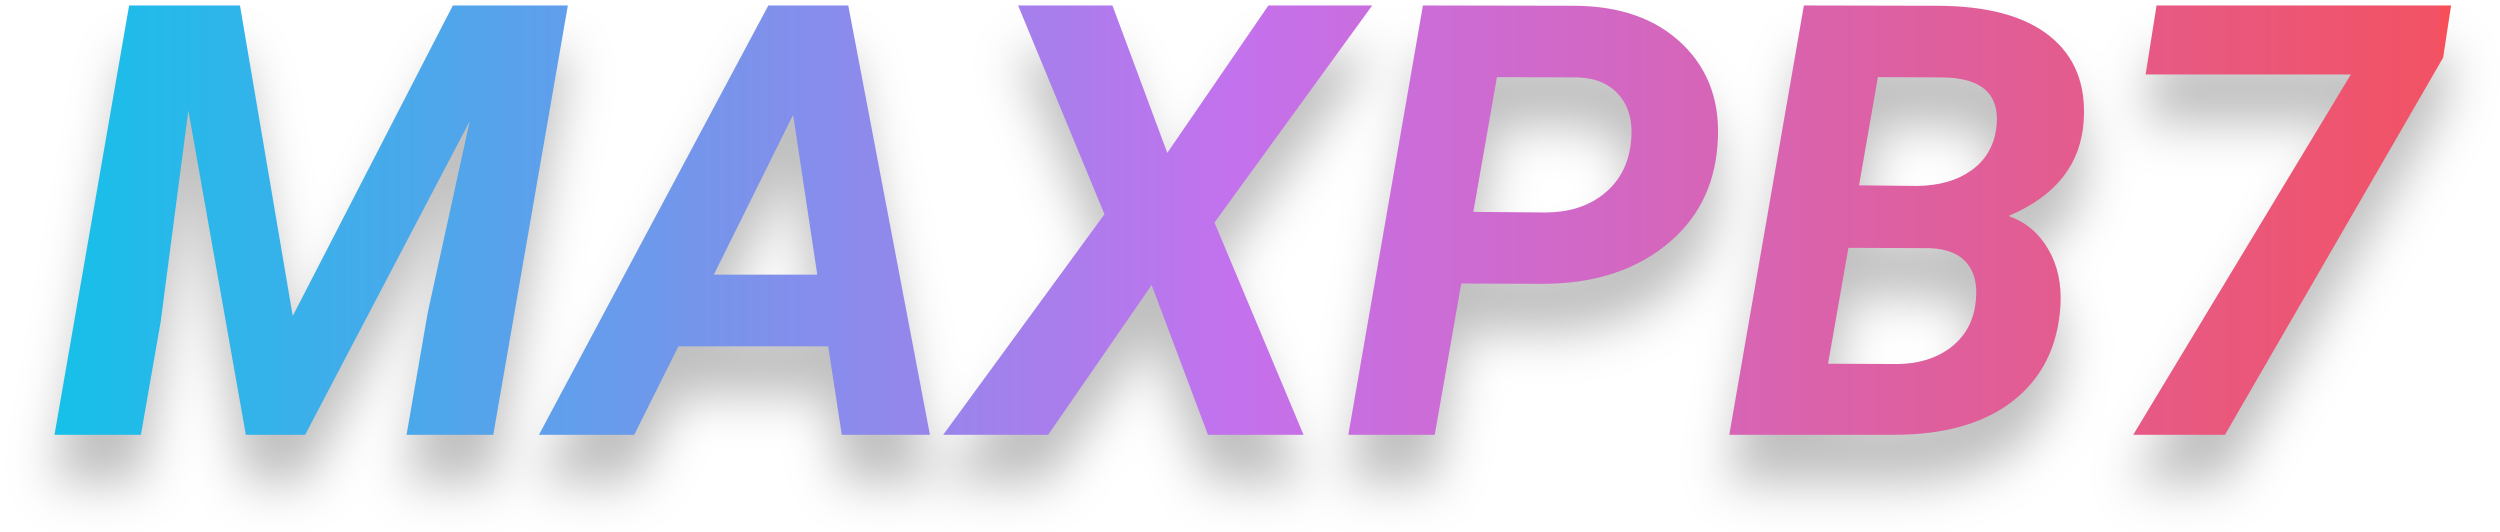
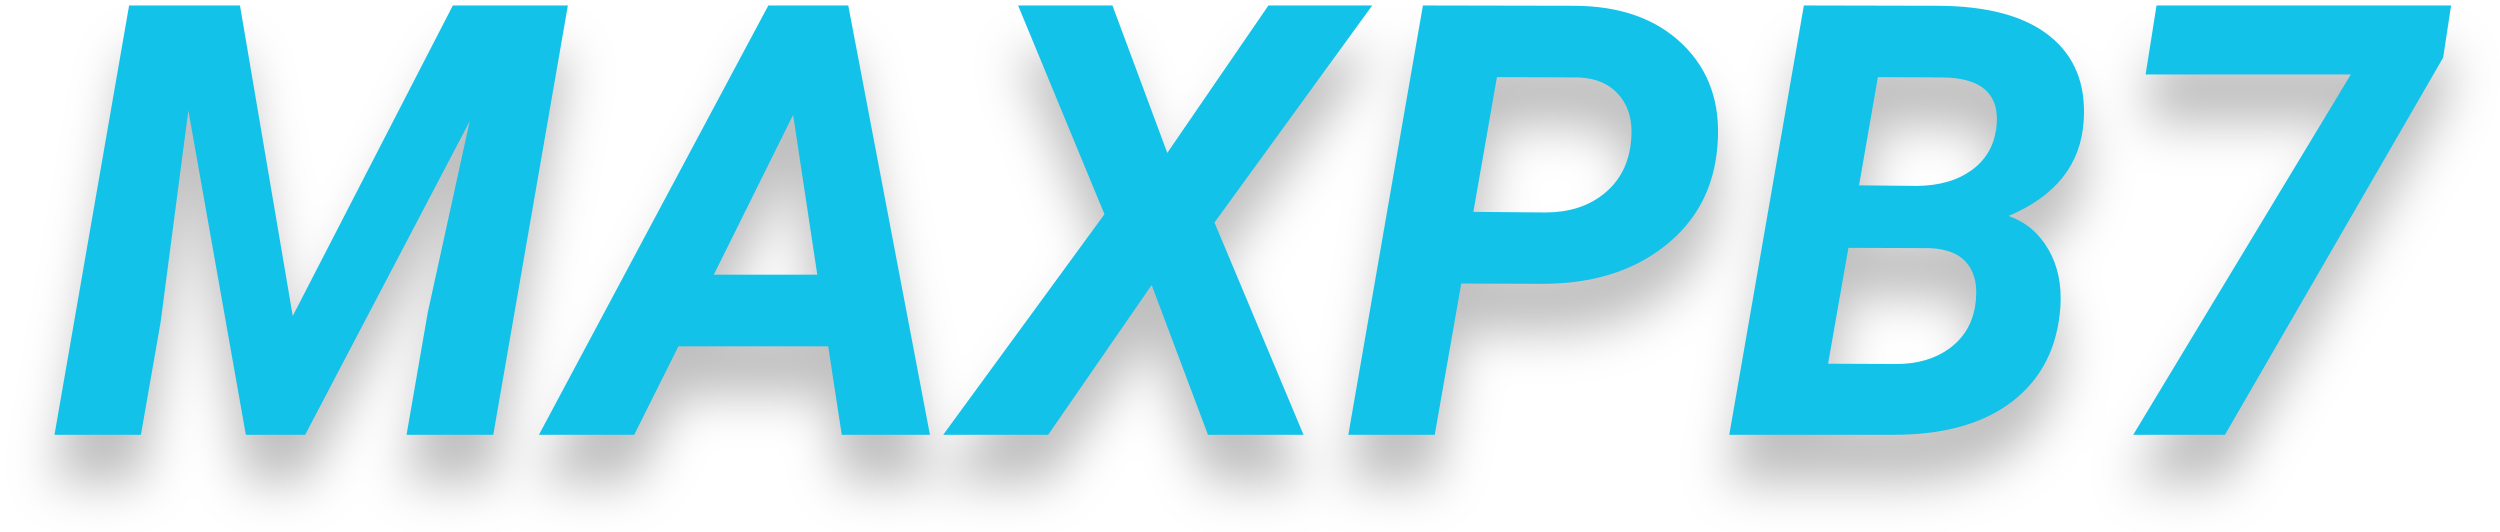
<svg xmlns="http://www.w3.org/2000/svg" width="207" height="44" viewBox="0 0 207 44" fill="none">
  <g filter="url(#filter0_d)">
-     <path d="M19.869 0.453L24.239 26.161L37.496 0.453H47.018L40.841 36H33.663L35.421 25.868L38.888 10.048L25.265 36H20.357L15.597 9.145L13.302 26.649L11.666 36H4.513L10.69 0.453H19.869ZM68.575 28.676H56.173L52.511 36H44.625L63.619 0.453H70.235L76.998 36H69.698L68.575 28.676ZM59.102 22.743H67.672L65.67 9.511L59.102 22.743ZM96.651 12.66L105.025 0.453H113.619L100.558 18.422L107.931 36H100.021L95.357 23.598L86.788 36H78.097L91.451 17.738L84.298 0.453H92.11L96.651 12.66ZM120.992 23.476L118.795 36H111.642L117.818 0.453L130.27 0.478C134.111 0.478 137.13 1.544 139.327 3.676C141.524 5.808 142.485 8.591 142.208 12.025C141.948 15.508 140.491 18.292 137.838 20.375C135.201 22.458 131.832 23.5 127.73 23.5L120.992 23.476ZM121.993 17.543L127.95 17.592C129.871 17.592 131.466 17.095 132.735 16.102C134.005 15.11 134.762 13.767 135.006 12.074C135.25 10.382 134.973 9.031 134.176 8.021C133.395 7.012 132.231 6.475 130.685 6.41L123.946 6.386L121.993 17.543ZM143.185 36L149.361 0.453L160.445 0.478C164.563 0.494 167.656 1.332 169.723 2.992C171.79 4.652 172.726 6.988 172.53 9.999C172.302 13.596 170.227 16.225 166.305 17.885C167.721 18.373 168.819 19.293 169.601 20.644C170.382 21.978 170.715 23.557 170.602 25.38C170.374 28.733 169.055 31.345 166.646 33.217C164.254 35.072 160.982 36 156.832 36H143.185ZM153.048 20.521L151.363 30.116L157.003 30.141C158.761 30.141 160.234 29.709 161.422 28.847C162.61 27.968 163.318 26.788 163.546 25.307C163.774 23.842 163.57 22.703 162.936 21.889C162.317 21.059 161.267 20.611 159.786 20.546L153.048 20.521ZM153.927 15.346L158.785 15.395C160.592 15.362 162.065 14.939 163.204 14.125C164.36 13.311 165.051 12.18 165.279 10.731C165.686 7.867 164.181 6.426 160.763 6.41L155.489 6.386L153.927 15.346ZM202.291 4.774L184.225 36H176.632L194.649 6.166H177.657L178.561 0.453H202.95L202.291 4.774Z" fill="url(#paint0_linear)" />
+     <path d="M19.869 0.453L24.239 26.161L37.496 0.453H47.018L40.841 36H33.663L35.421 25.868L38.888 10.048L25.265 36H20.357L15.597 9.145L13.302 26.649L11.666 36H4.513L10.69 0.453H19.869ZM68.575 28.676H56.173L52.511 36H44.625L63.619 0.453H70.235L76.998 36H69.698L68.575 28.676ZM59.102 22.743H67.672L65.67 9.511L59.102 22.743ZM96.651 12.66L105.025 0.453H113.619L100.558 18.422L107.931 36H100.021L95.357 23.598L86.788 36H78.097L91.451 17.738L84.298 0.453H92.11L96.651 12.66ZM120.992 23.476L118.795 36H111.642L117.818 0.453L130.27 0.478C134.111 0.478 137.13 1.544 139.327 3.676C141.524 5.808 142.485 8.591 142.208 12.025C141.948 15.508 140.491 18.292 137.838 20.375C135.201 22.458 131.832 23.5 127.73 23.5L120.992 23.476ZM121.993 17.543L127.95 17.592C129.871 17.592 131.466 17.095 132.735 16.102C134.005 15.11 134.762 13.767 135.006 12.074C135.25 10.382 134.973 9.031 134.176 8.021C133.395 7.012 132.231 6.475 130.685 6.41L123.946 6.386L121.993 17.543ZM143.185 36L149.361 0.453L160.445 0.478C164.563 0.494 167.656 1.332 169.723 2.992C171.79 4.652 172.726 6.988 172.53 9.999C172.302 13.596 170.227 16.225 166.305 17.885C167.721 18.373 168.819 19.293 169.601 20.644C170.382 21.978 170.715 23.557 170.602 25.38C170.374 28.733 169.055 31.345 166.646 33.217C164.254 35.072 160.982 36 156.832 36H143.185ZM153.048 20.521L151.363 30.116L157.003 30.141C158.761 30.141 160.234 29.709 161.422 28.847C162.61 27.968 163.318 26.788 163.546 25.307C163.774 23.842 163.57 22.703 162.936 21.889C162.317 21.059 161.267 20.611 159.786 20.546L153.048 20.521ZM153.927 15.346L158.785 15.395C160.592 15.362 162.065 14.939 163.204 14.125C164.36 13.311 165.051 12.18 165.279 10.731C165.686 7.867 164.181 6.426 160.763 6.41L155.489 6.386L153.927 15.346ZM202.291 4.774L184.225 36H176.632L194.649 6.166H177.657L178.561 0.453H202.95L202.291 4.774Z" fill="#12C2E9" />
  </g>
  <defs>
    <filter id="filter0_d" x="0.513" y="0.453" width="206.438" height="43.547" filterUnits="userSpaceOnUse" color-interpolation-filters="sRGB">
      <feFlood flood-opacity="0" result="BackgroundImageFix" />
      <feColorMatrix in="SourceAlpha" type="matrix" values="0 0 0 0 0 0 0 0 0 0 0 0 0 0 0 0 0 0 127 0" />
      <feOffset dy="4" />
      <feGaussianBlur stdDeviation="2" />
      <feColorMatrix type="matrix" values="0 0 0 0 0 0 0 0 0 0 0 0 0 0 0 0 0 0 0.25 0" />
      <feBlend mode="normal" in2="BackgroundImageFix" result="effect1_dropShadow" />
      <feBlend mode="normal" in="SourceGraphic" in2="effect1_dropShadow" result="shape" />
    </filter>
-     <linearGradient id="paint0_linear" x1="2.556" y1="20.459" x2="202" y2="20.459" gradientUnits="userSpaceOnUse">
-       <stop stop-color="#12C2E9" />
-       <stop offset="0.501" stop-color="#C471ED" />
-       <stop offset="1" stop-color="#F25264" />
-       <stop offset="1" stop-color="#F64F59" stop-opacity="0" />
-       <stop offset="1" stop-color="#F64F59" />
-     </linearGradient>
  </defs>
</svg>
